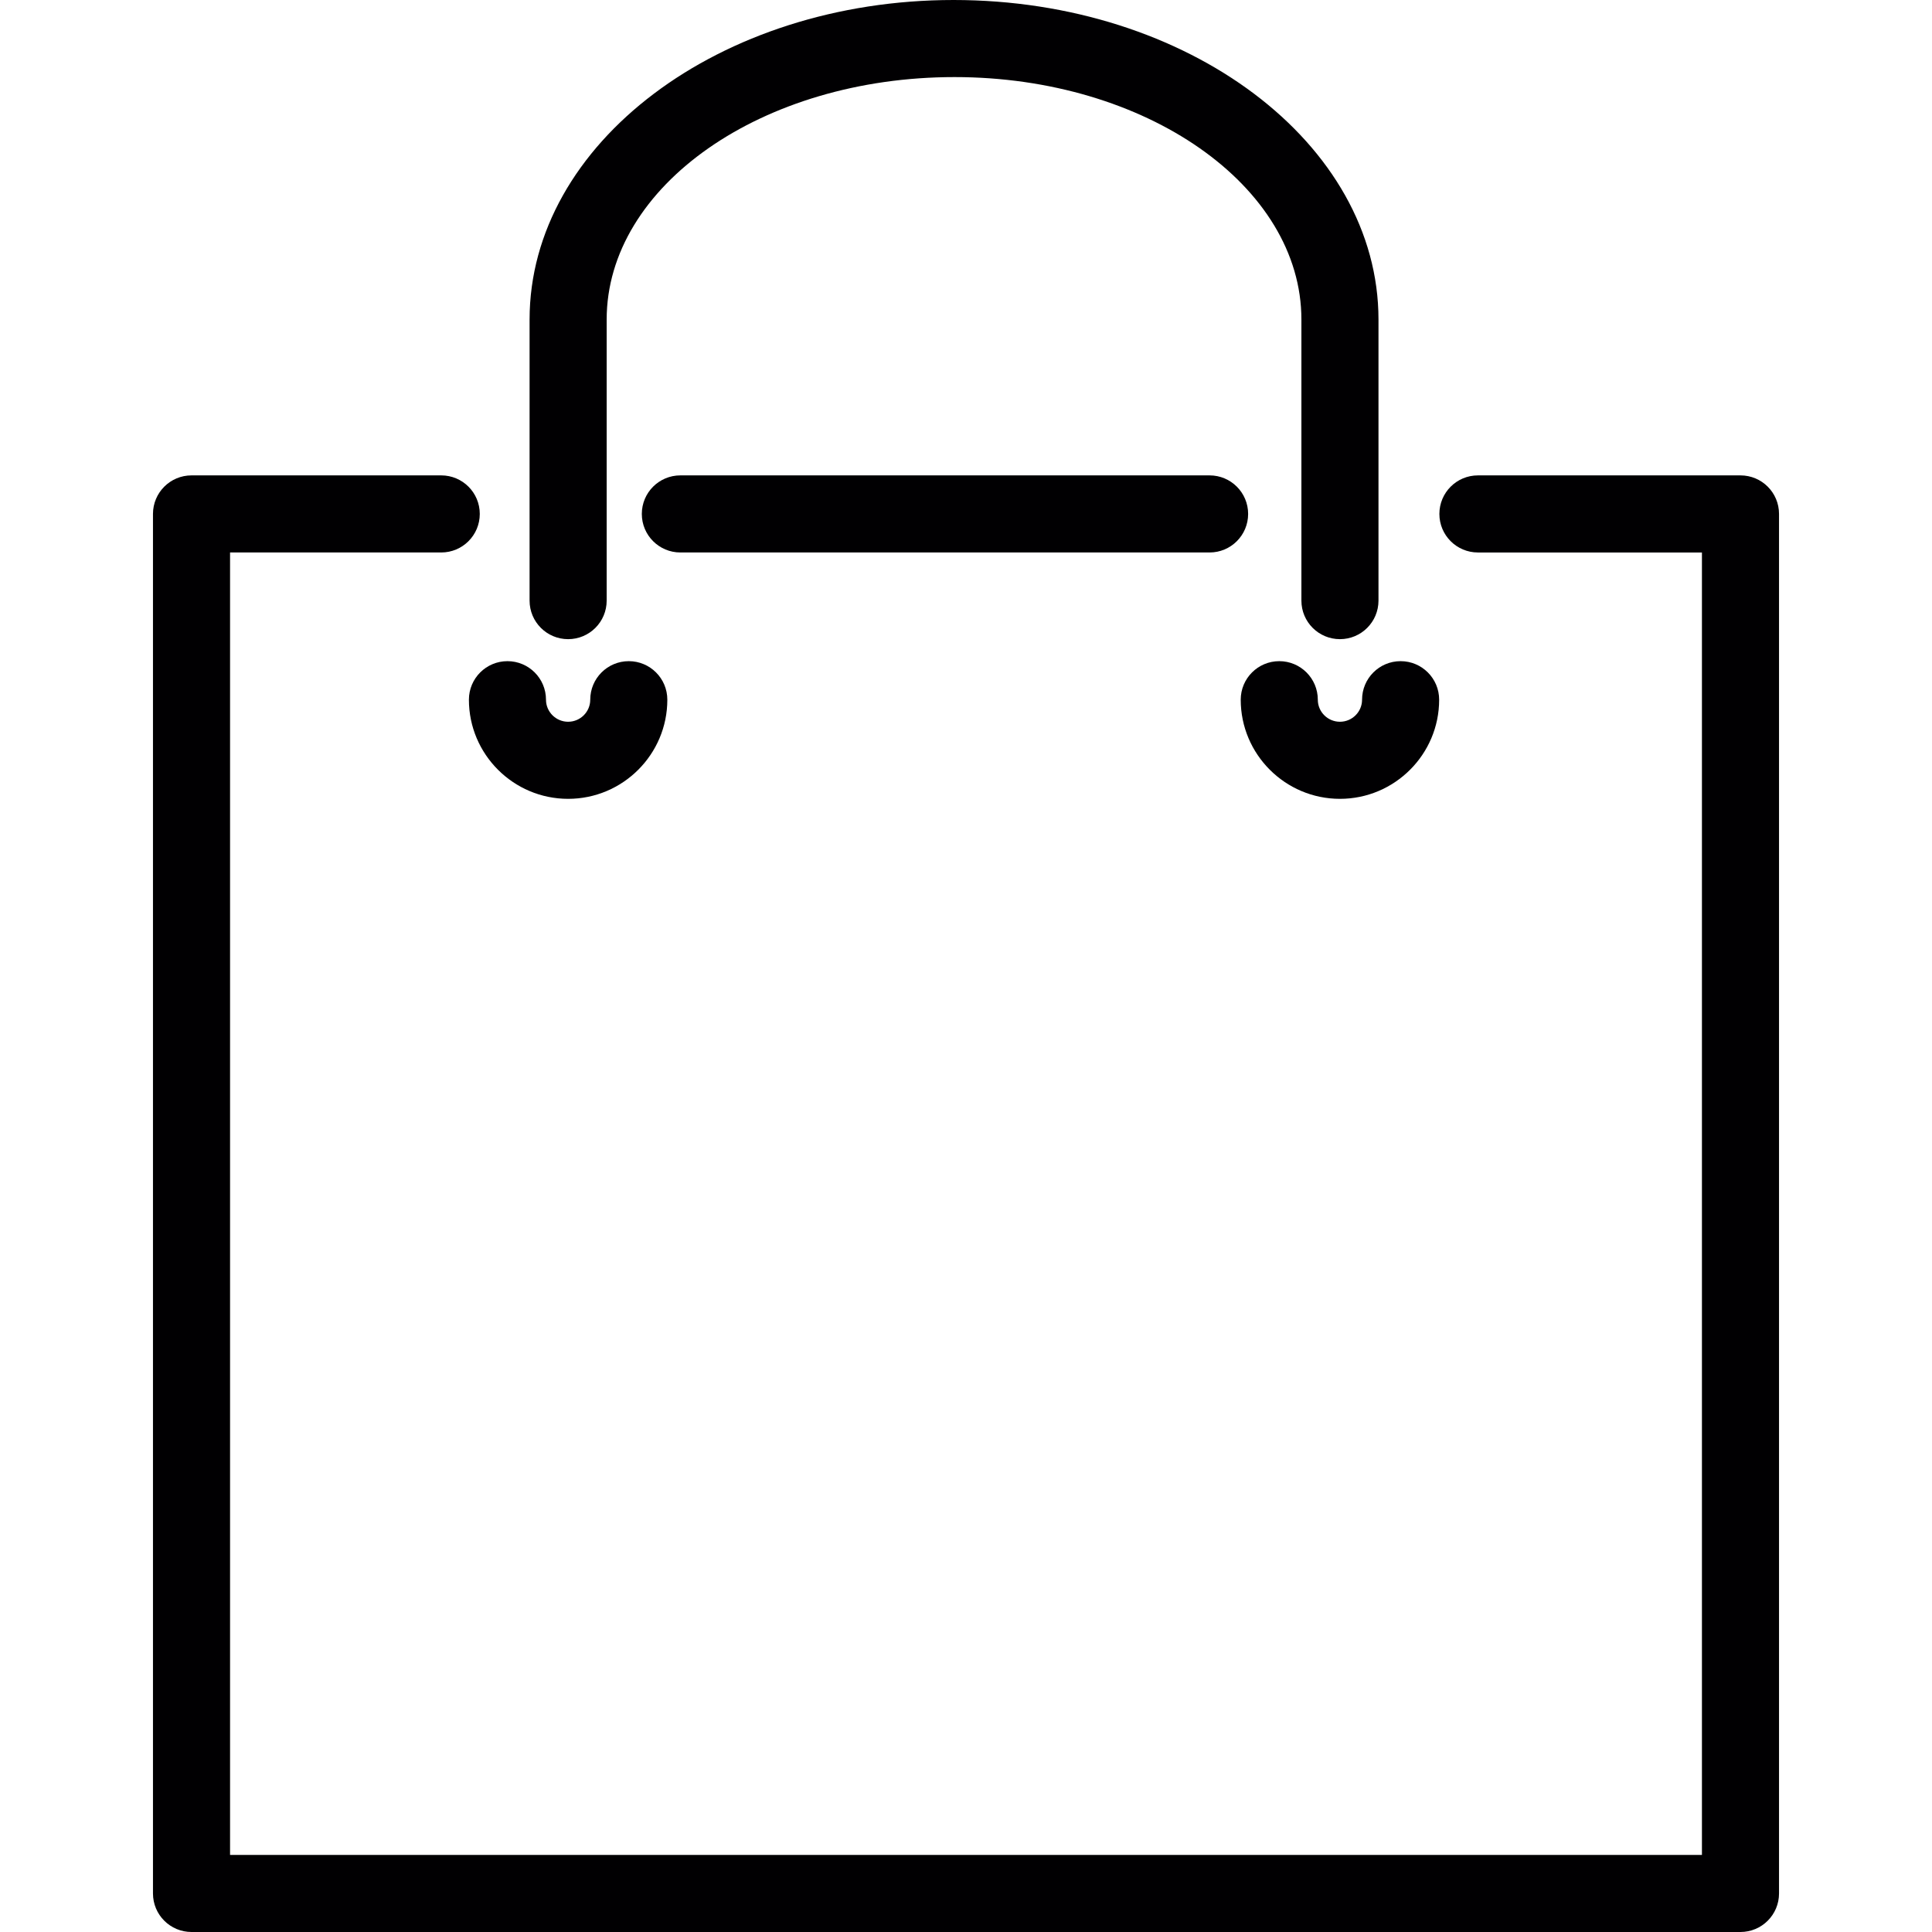
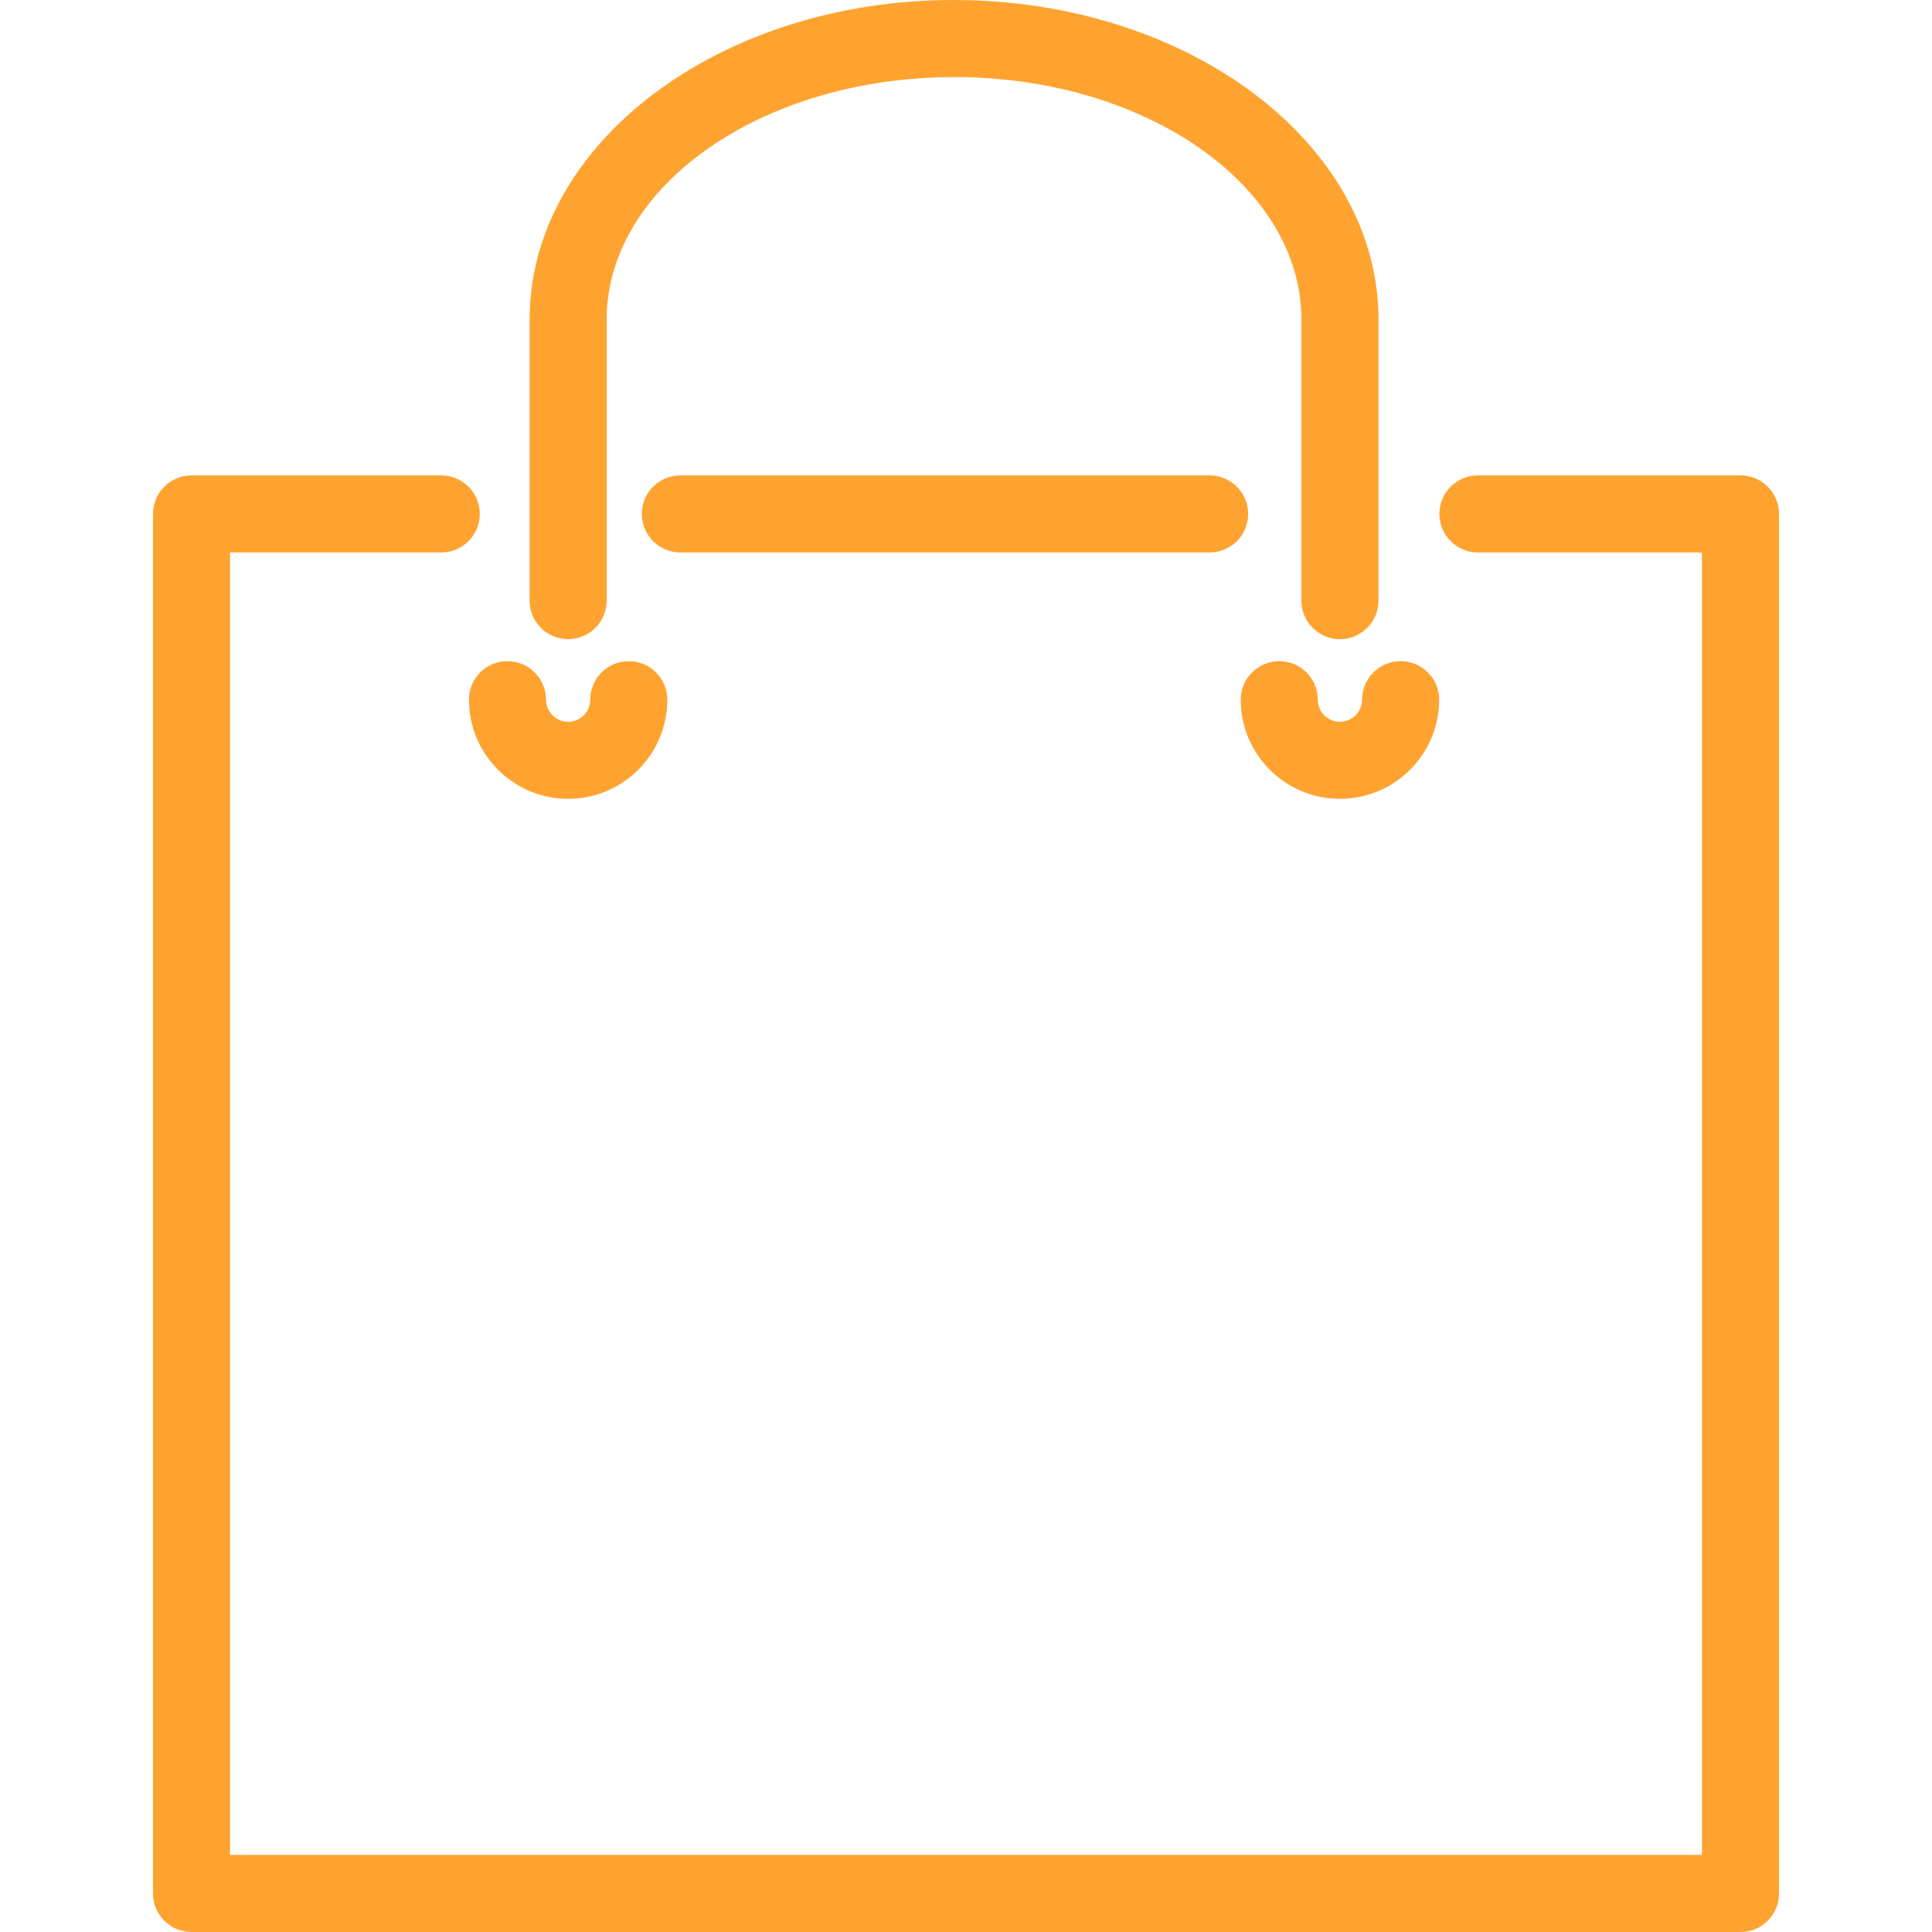
<svg xmlns="http://www.w3.org/2000/svg" version="1.1" id="Capa_1" x="0px" y="0px" viewBox="0 0 407.453 407.453" style="enable-background:new 0 0 407.453 407.453;" xml:space="preserve">
  <g>
-     <path style="fill:#010002;" d="M255.099,116.515c4.487,0,8.129-3.633,8.129-8.129c0-4.495-3.642-8.129-8.129-8.129H143.486   c-4.487,0-8.129,3.633-8.129,8.129c0,4.495,3.642,8.129,8.129,8.129H255.099z" />
-     <path style="fill:#010002;" d="M367.062,100.258H311.69c-4.487,0-8.129,3.633-8.129,8.129c0,4.495,3.642,8.129,8.129,8.129h47.243   v274.681H48.519V116.515h44.536c4.487,0,8.129-3.633,8.129-8.129c0-4.495-3.642-8.129-8.129-8.129H40.391   c-4.487,0-8.129,3.633-8.129,8.129v290.938c0,4.495,3.642,8.129,8.129,8.129h326.671c4.487,0,8.129-3.633,8.129-8.129V108.386   C375.191,103.891,371.557,100.258,367.062,100.258z" />
-     <path style="fill:#010002;" d="M282.59,134.796c4.487,0,8.129-3.633,8.129-8.129V67.394C290.718,30.238,250.604,0,201.101,0   c-49.308,0-89.414,30.238-89.414,67.394v59.274c0,4.495,3.642,8.129,8.129,8.129s8.129-3.633,8.129-8.129V67.394   c0-28.198,32.823-51.137,73.36-51.137c40.334,0,73.157,22.939,73.157,51.137v59.274   C274.461,131.163,278.095,134.796,282.59,134.796z" />
-     <path style="fill:#010002;" d="M98.892,147.566c0,11.526,9.389,20.907,20.923,20.907c11.534,0,20.923-9.38,20.923-20.907   c0-4.495-3.642-8.129-8.129-8.129s-8.129,3.633-8.129,8.129c0,2.561-2.089,4.65-4.666,4.65c-2.569,0-4.666-2.089-4.666-4.65   c0-4.495-3.642-8.129-8.129-8.129S98.892,143.071,98.892,147.566z" />
-     <path style="fill:#010002;" d="M282.59,168.473c11.534,0,20.923-9.38,20.923-20.907c0-4.495-3.642-8.129-8.129-8.129   c-4.487,0-8.129,3.633-8.129,8.129c0,2.561-2.089,4.65-4.666,4.65c-2.577,0-4.666-2.089-4.666-4.65   c0-4.495-3.642-8.129-8.129-8.129c-4.487,0-8.129,3.633-8.129,8.129C261.667,159.092,271.055,168.473,282.59,168.473z" />
+     <path style="fill:#ffa330;" d="M255.099,116.515c4.487,0,8.129-3.633,8.129-8.129c0-4.495-3.642-8.129-8.129-8.129H143.486   c-4.487,0-8.129,3.633-8.129,8.129c0,4.495,3.642,8.129,8.129,8.129H255.099z" />
+     <path style="fill:#ffa330;" d="M367.062,100.258H311.69c-4.487,0-8.129,3.633-8.129,8.129c0,4.495,3.642,8.129,8.129,8.129h47.243   v274.681H48.519V116.515h44.536c4.487,0,8.129-3.633,8.129-8.129c0-4.495-3.642-8.129-8.129-8.129H40.391   c-4.487,0-8.129,3.633-8.129,8.129v290.938c0,4.495,3.642,8.129,8.129,8.129h326.671c4.487,0,8.129-3.633,8.129-8.129V108.386   C375.191,103.891,371.557,100.258,367.062,100.258z" />
+     <path style="fill:#ffa330;" d="M282.59,134.796c4.487,0,8.129-3.633,8.129-8.129V67.394C290.718,30.238,250.604,0,201.101,0   c-49.308,0-89.414,30.238-89.414,67.394v59.274c0,4.495,3.642,8.129,8.129,8.129s8.129-3.633,8.129-8.129V67.394   c0-28.198,32.823-51.137,73.36-51.137c40.334,0,73.157,22.939,73.157,51.137v59.274   C274.461,131.163,278.095,134.796,282.59,134.796z" />
+     <path style="fill:#ffa330;" d="M98.892,147.566c0,11.526,9.389,20.907,20.923,20.907c11.534,0,20.923-9.38,20.923-20.907   c0-4.495-3.642-8.129-8.129-8.129s-8.129,3.633-8.129,8.129c0,2.561-2.089,4.65-4.666,4.65c-2.569,0-4.666-2.089-4.666-4.65   c0-4.495-3.642-8.129-8.129-8.129S98.892,143.071,98.892,147.566z" />
+     <path style="fill:#ffa330;" d="M282.59,168.473c11.534,0,20.923-9.38,20.923-20.907c0-4.495-3.642-8.129-8.129-8.129   c-4.487,0-8.129,3.633-8.129,8.129c0,2.561-2.089,4.65-4.666,4.65c-2.577,0-4.666-2.089-4.666-4.65   c0-4.495-3.642-8.129-8.129-8.129c-4.487,0-8.129,3.633-8.129,8.129C261.667,159.092,271.055,168.473,282.59,168.473z" />
  </g>
  <g>
</g>
  <g>
</g>
  <g>
</g>
  <g>
</g>
  <g>
</g>
  <g>
</g>
  <g>
</g>
  <g>
</g>
  <g>
</g>
  <g>
</g>
  <g>
</g>
  <g>
</g>
  <g>
</g>
  <g>
</g>
  <g>
</g>
</svg>
